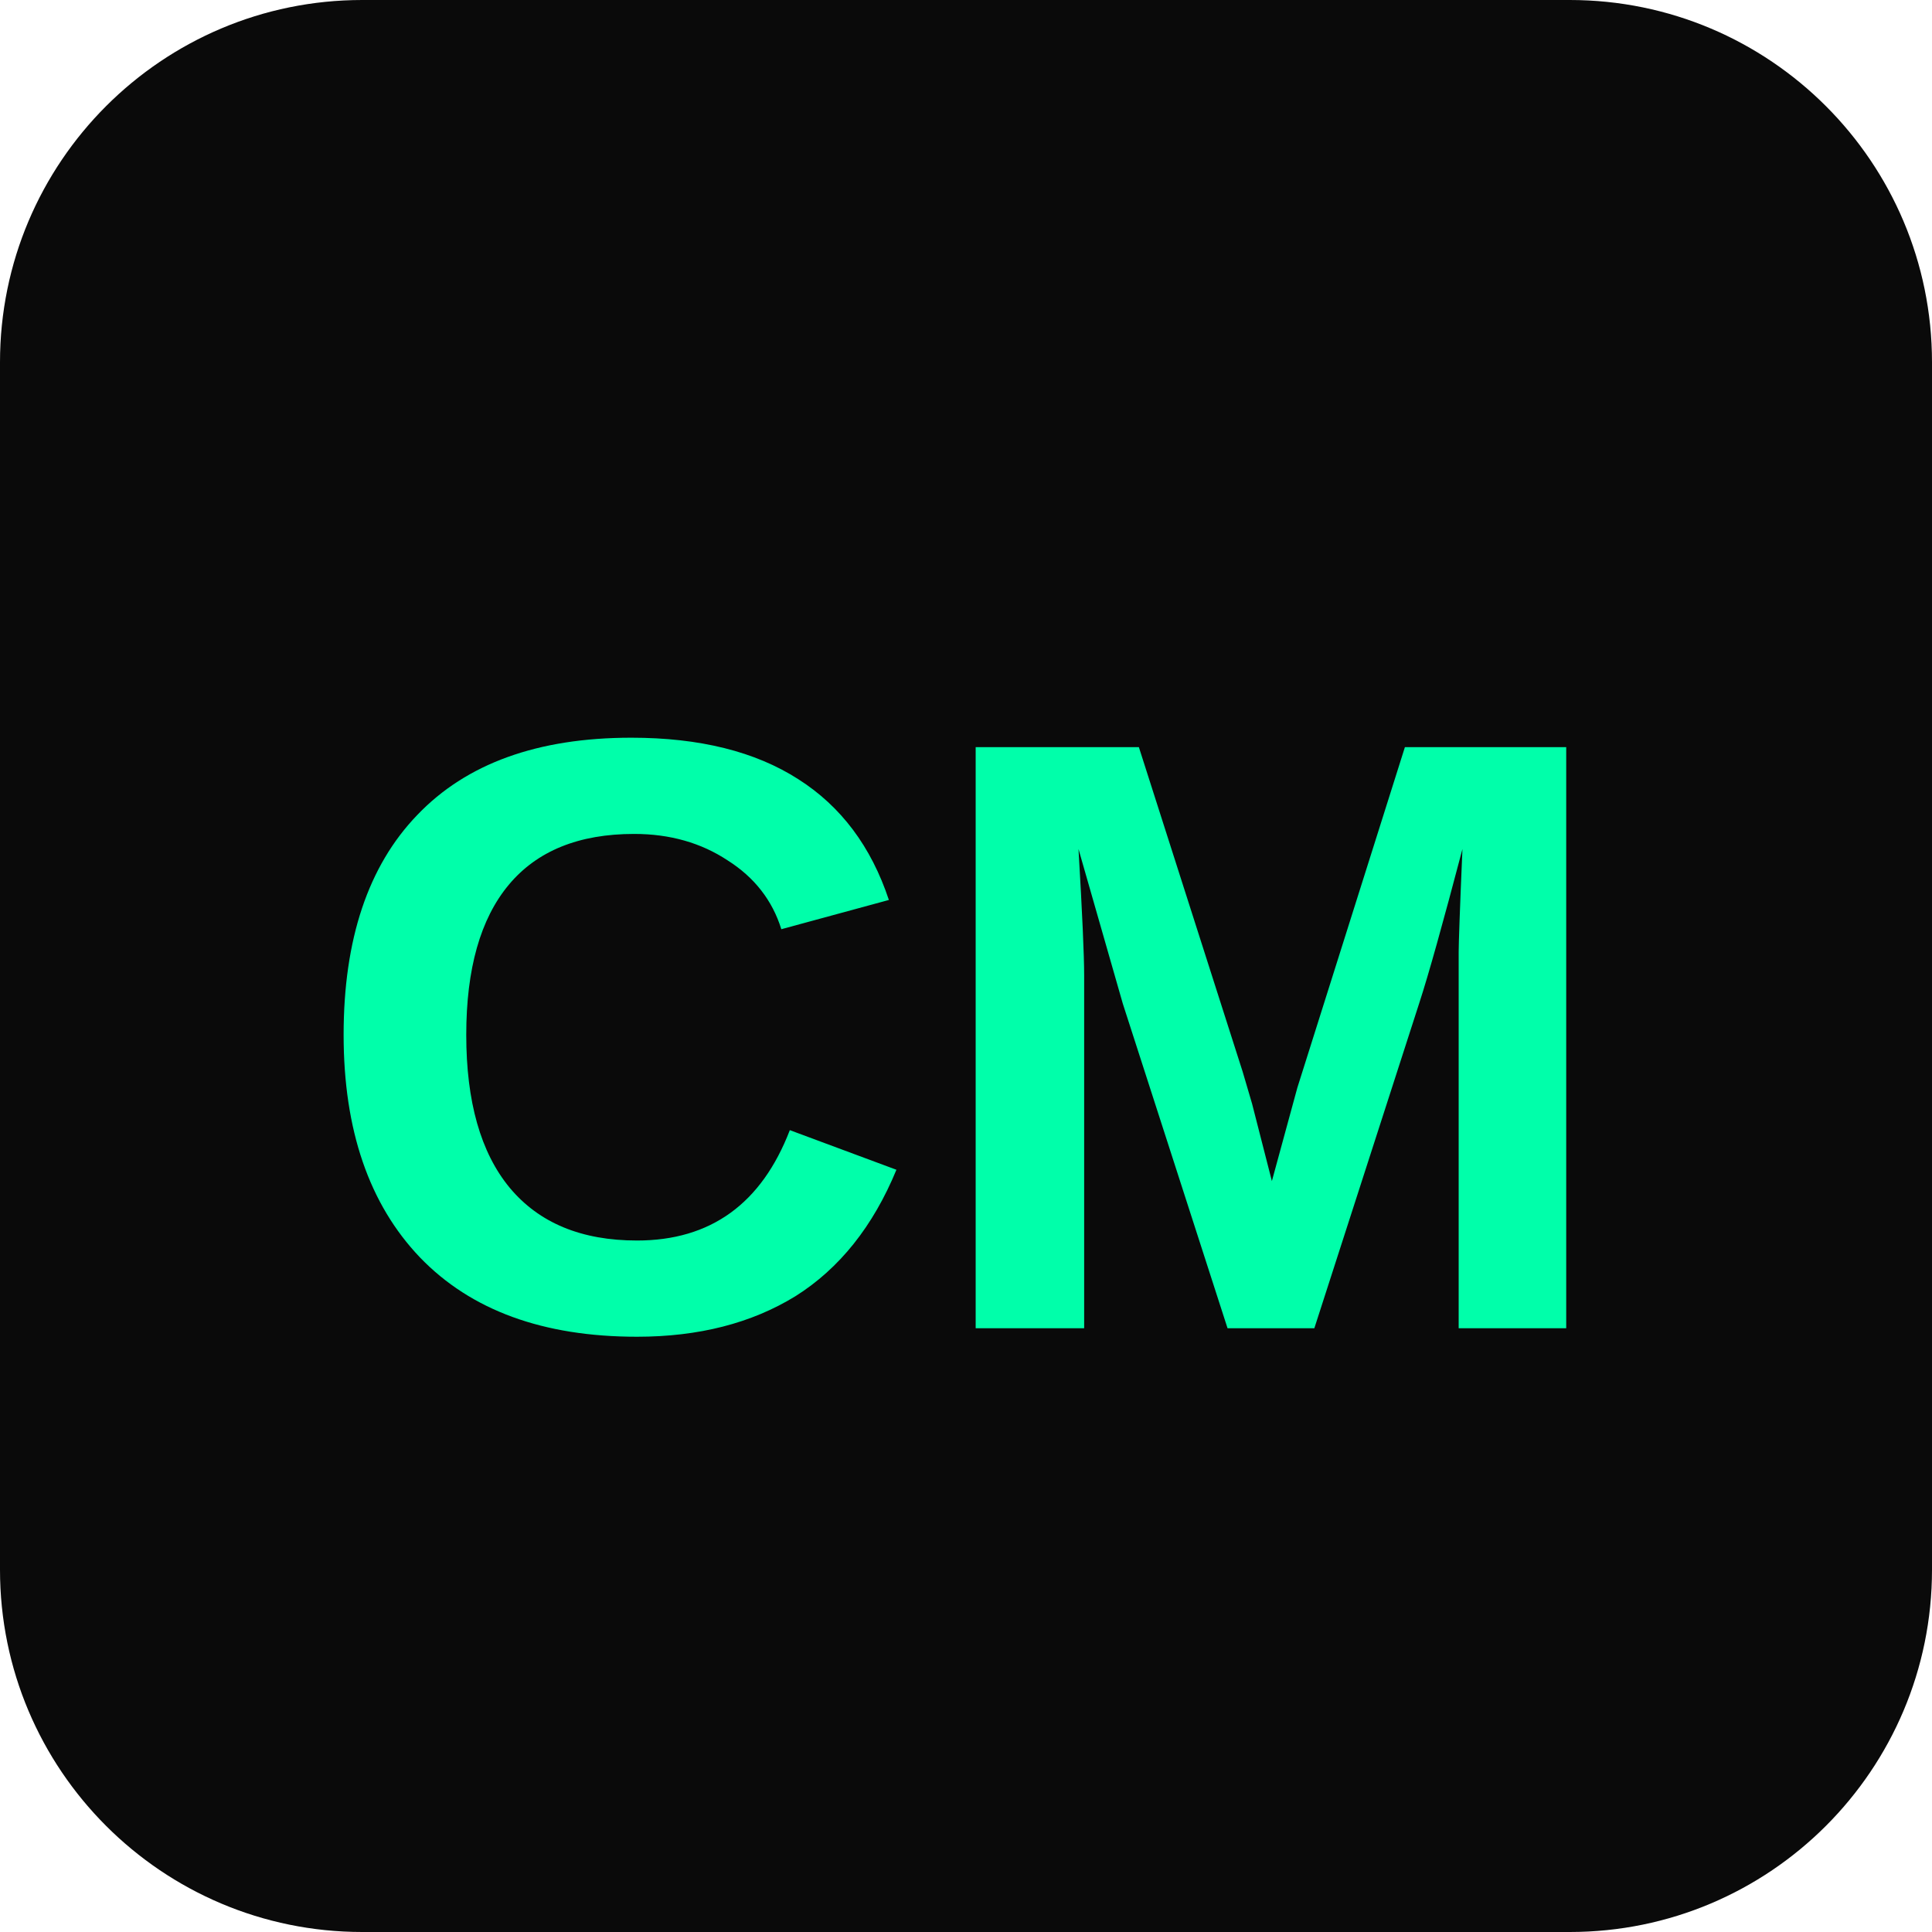
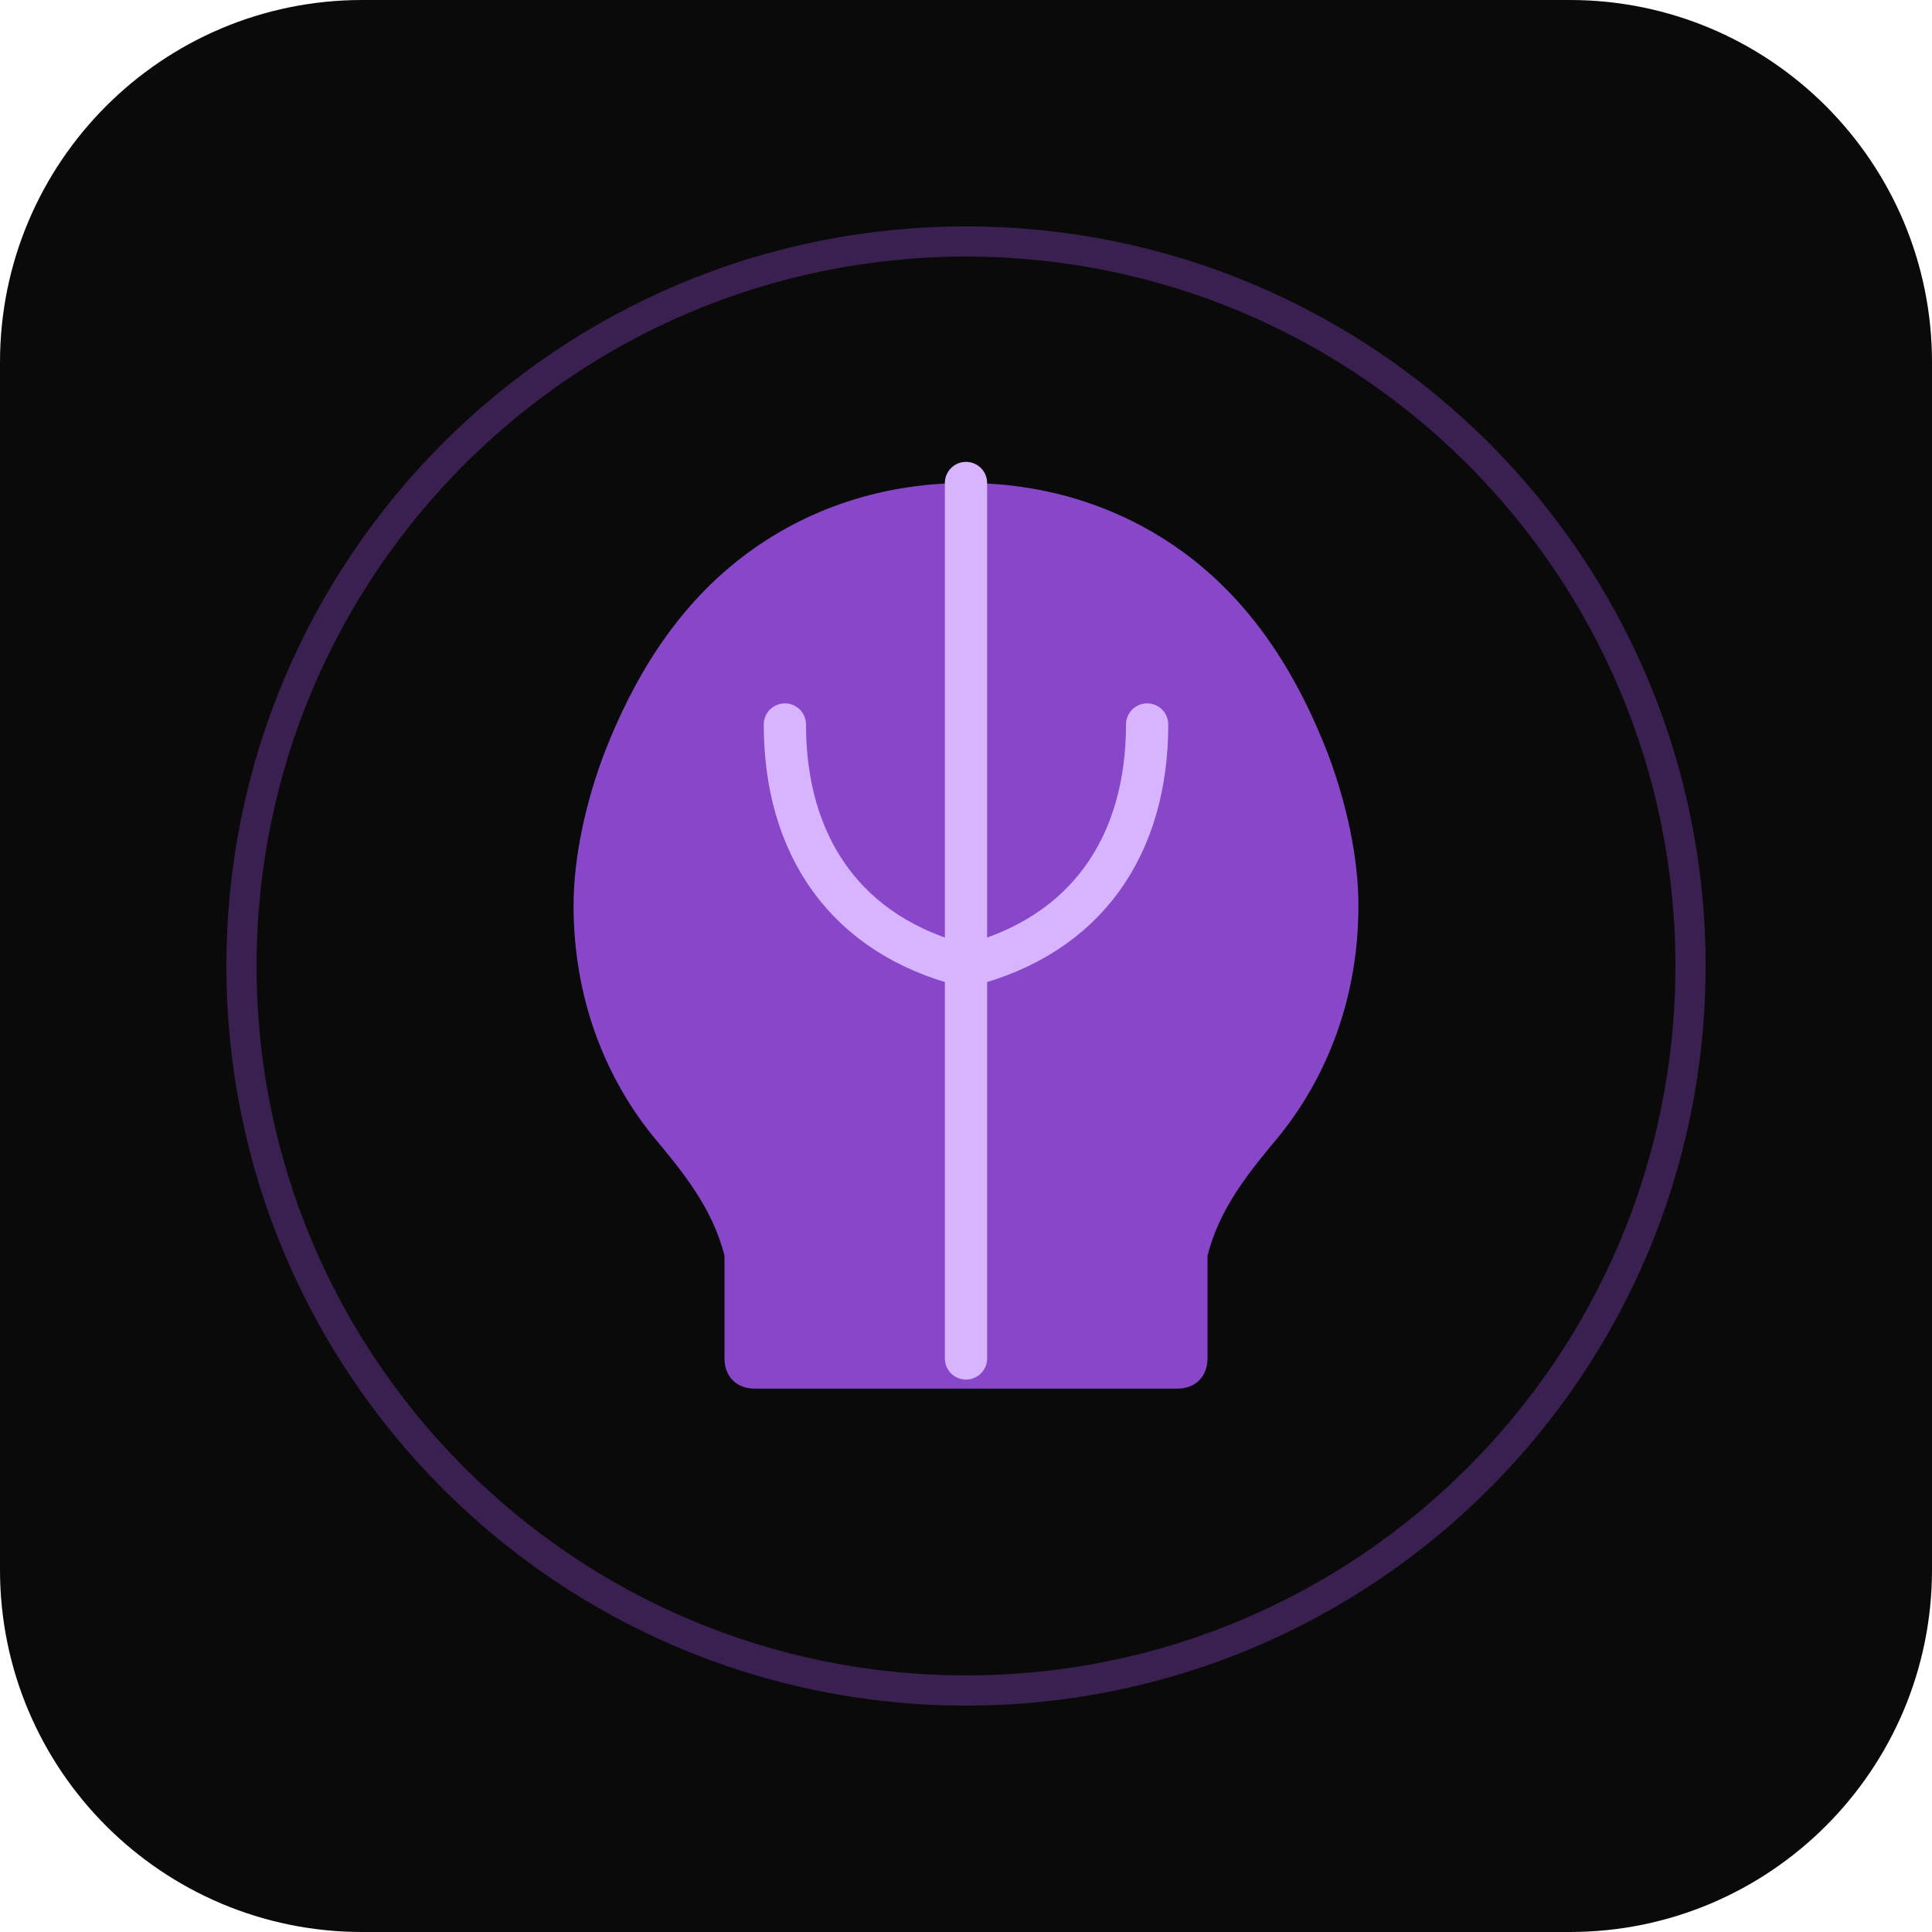
<svg xmlns="http://www.w3.org/2000/svg" viewBox="0 0 32 32" fill="none">
  <rect width="32" height="32" rx="6" fill="#0a0a0a" />
-   <text x="16" y="22" text-anchor="middle" font-family="Arial, Helvetica, sans-serif" font-weight="bold" font-size="14" fill="#00ffaa">CM</text>
+   <circle cx="16" cy="16" r="12" fill="none" stroke="#a855f7" stroke-width="0.5" opacity="0.3" />
+   <path d="M16 8c-1.5 0-2.8.5-3.8 1.3C11.2 10.1 10.5 11.2 10 12.5c-.3.8-.5 1.7-.5 2.5 0 1.5.5 2.8 1.3 3.8.5.6 1 1.2 1.2 2v1.7c0 .3.2.5.5.5h7c.3 0 .5-.2.5-.5v-1.7c.2-.8.7-1.4 1.2-2 .8-1 1.3-2.3 1.3-3.8 0-.8-.2-1.7-.5-2.5-.5-1.3-1.2-2.4-2.2-3.2C18.8 8.5 17.5 8 16 8z" fill="#a855f7" opacity="0.8" />
+   <path d="M16 8v14.5M13 12c0 2 1 3.5 3 4M19 12c0 2-1 3.5-3 4" stroke="#d8b4fe" stroke-width="0.7" fill="none" stroke-linecap="round" />
</svg>
